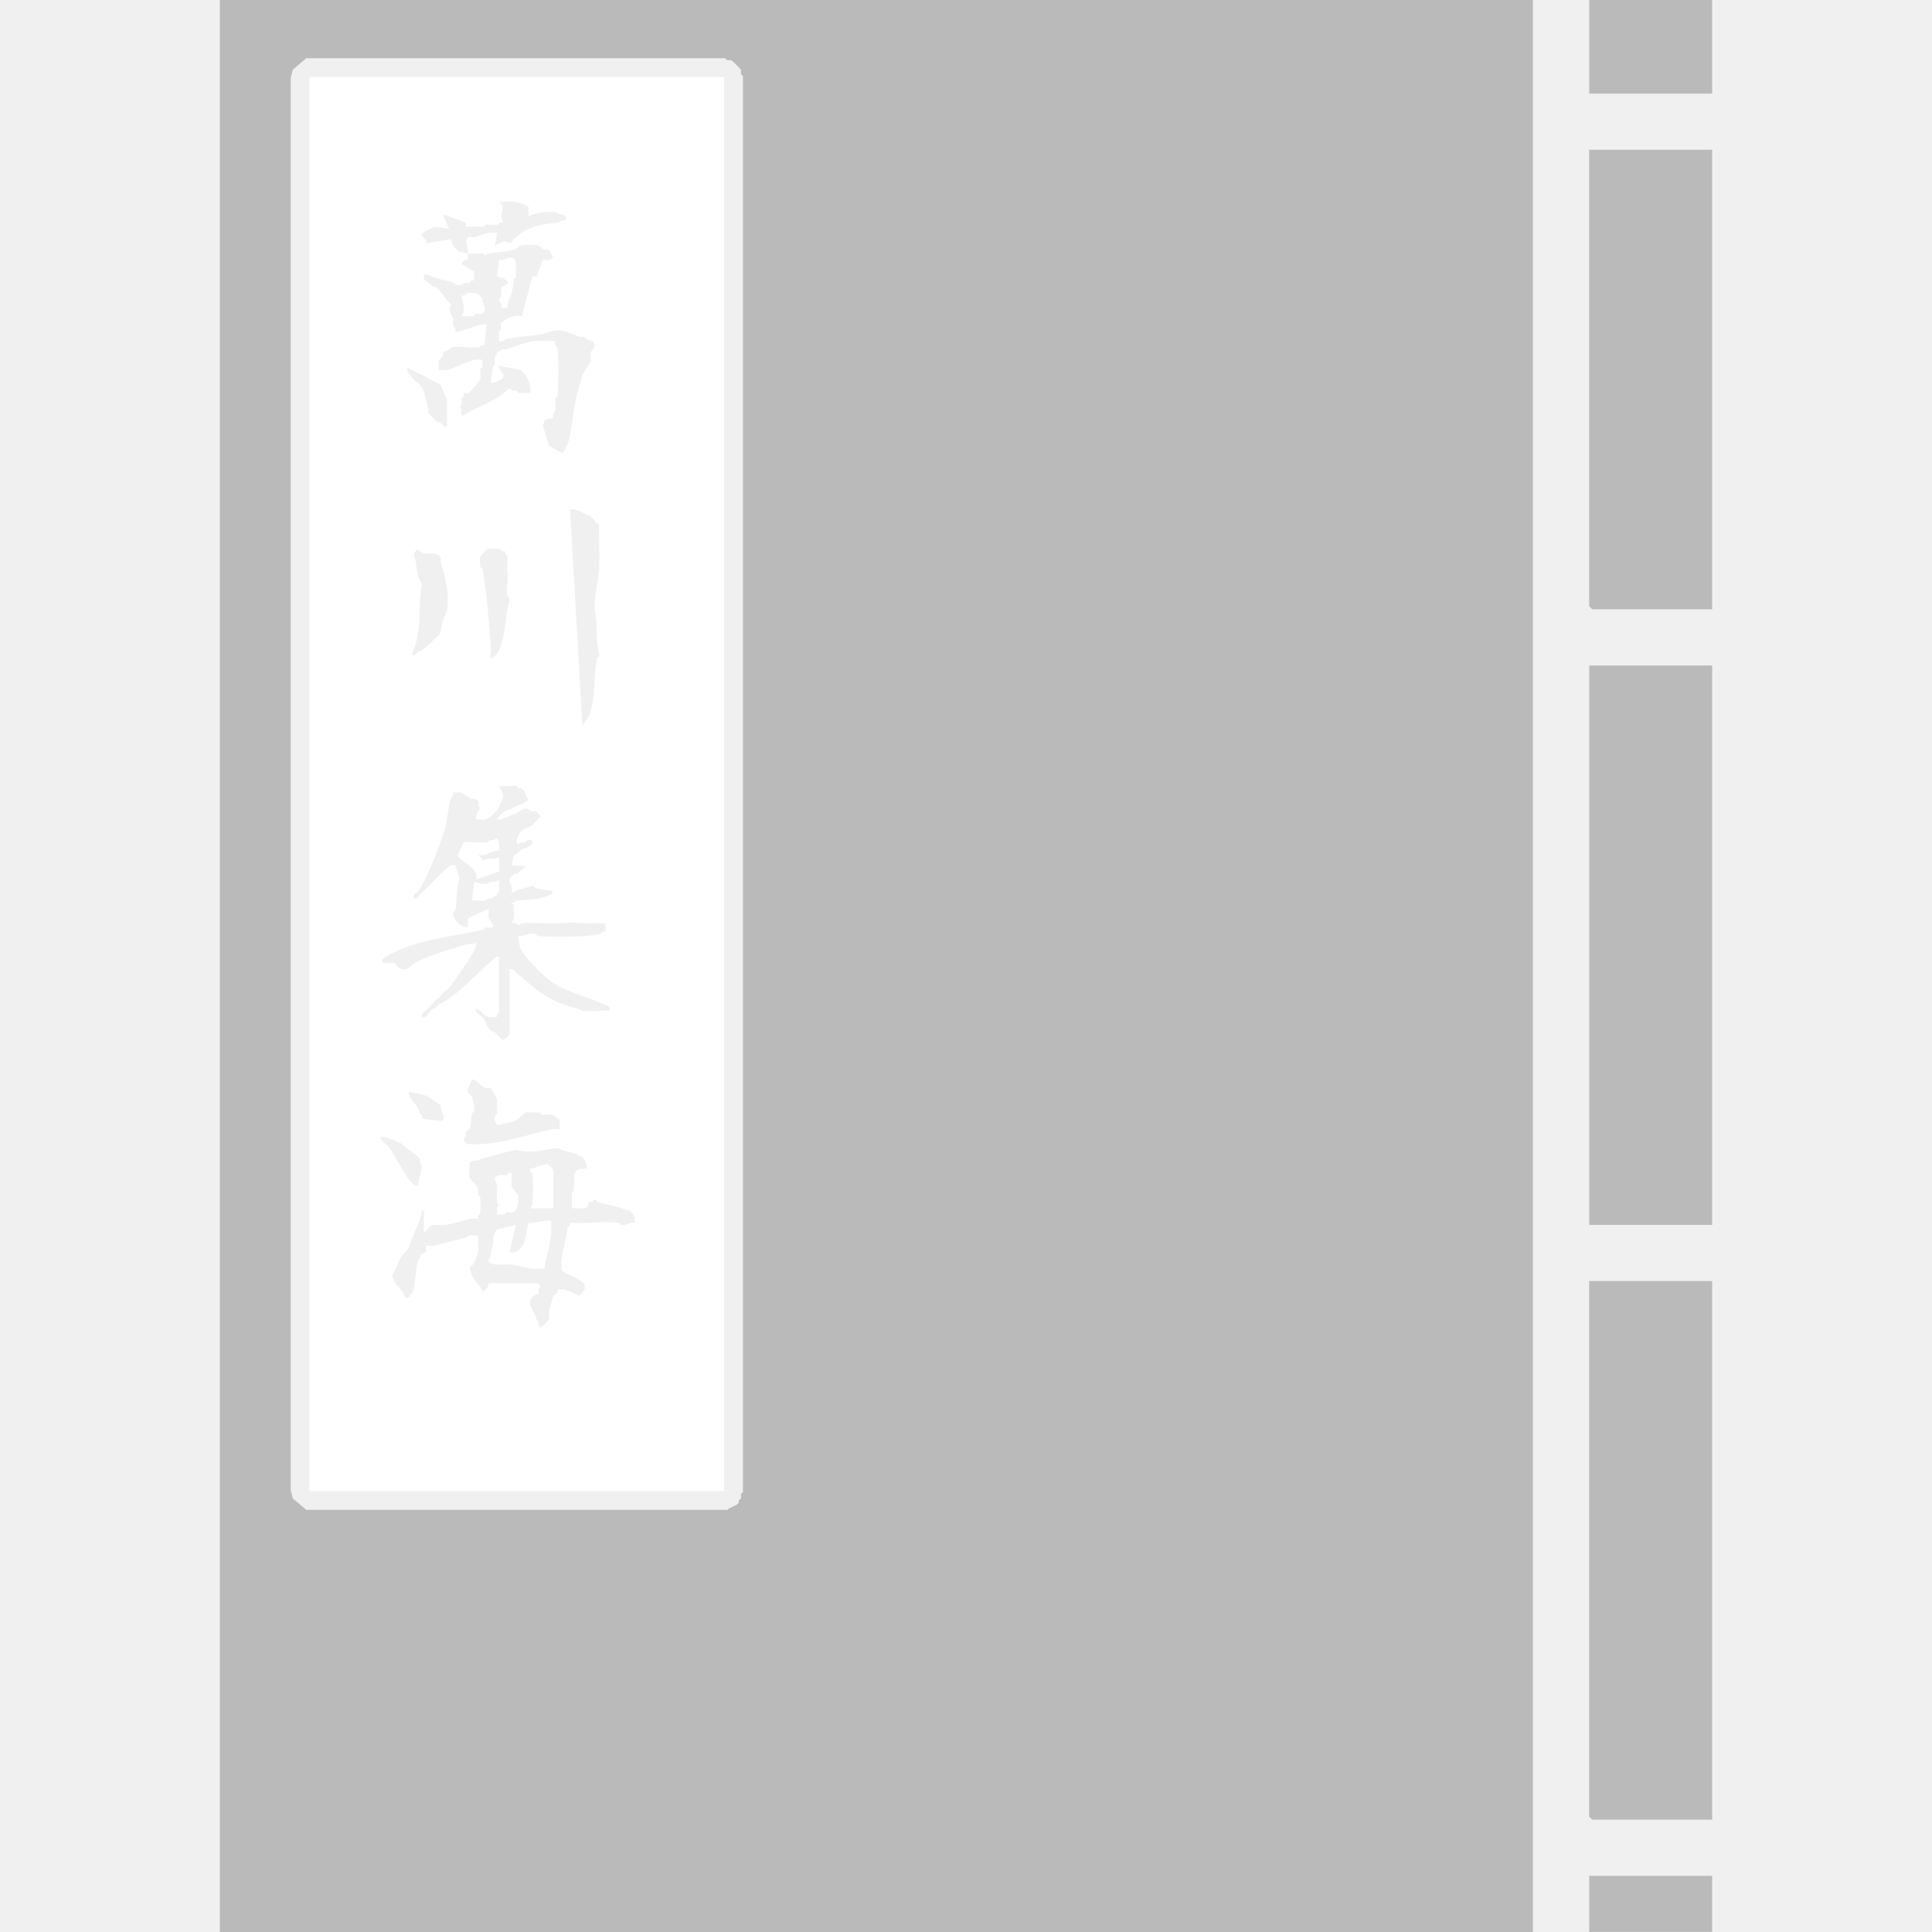
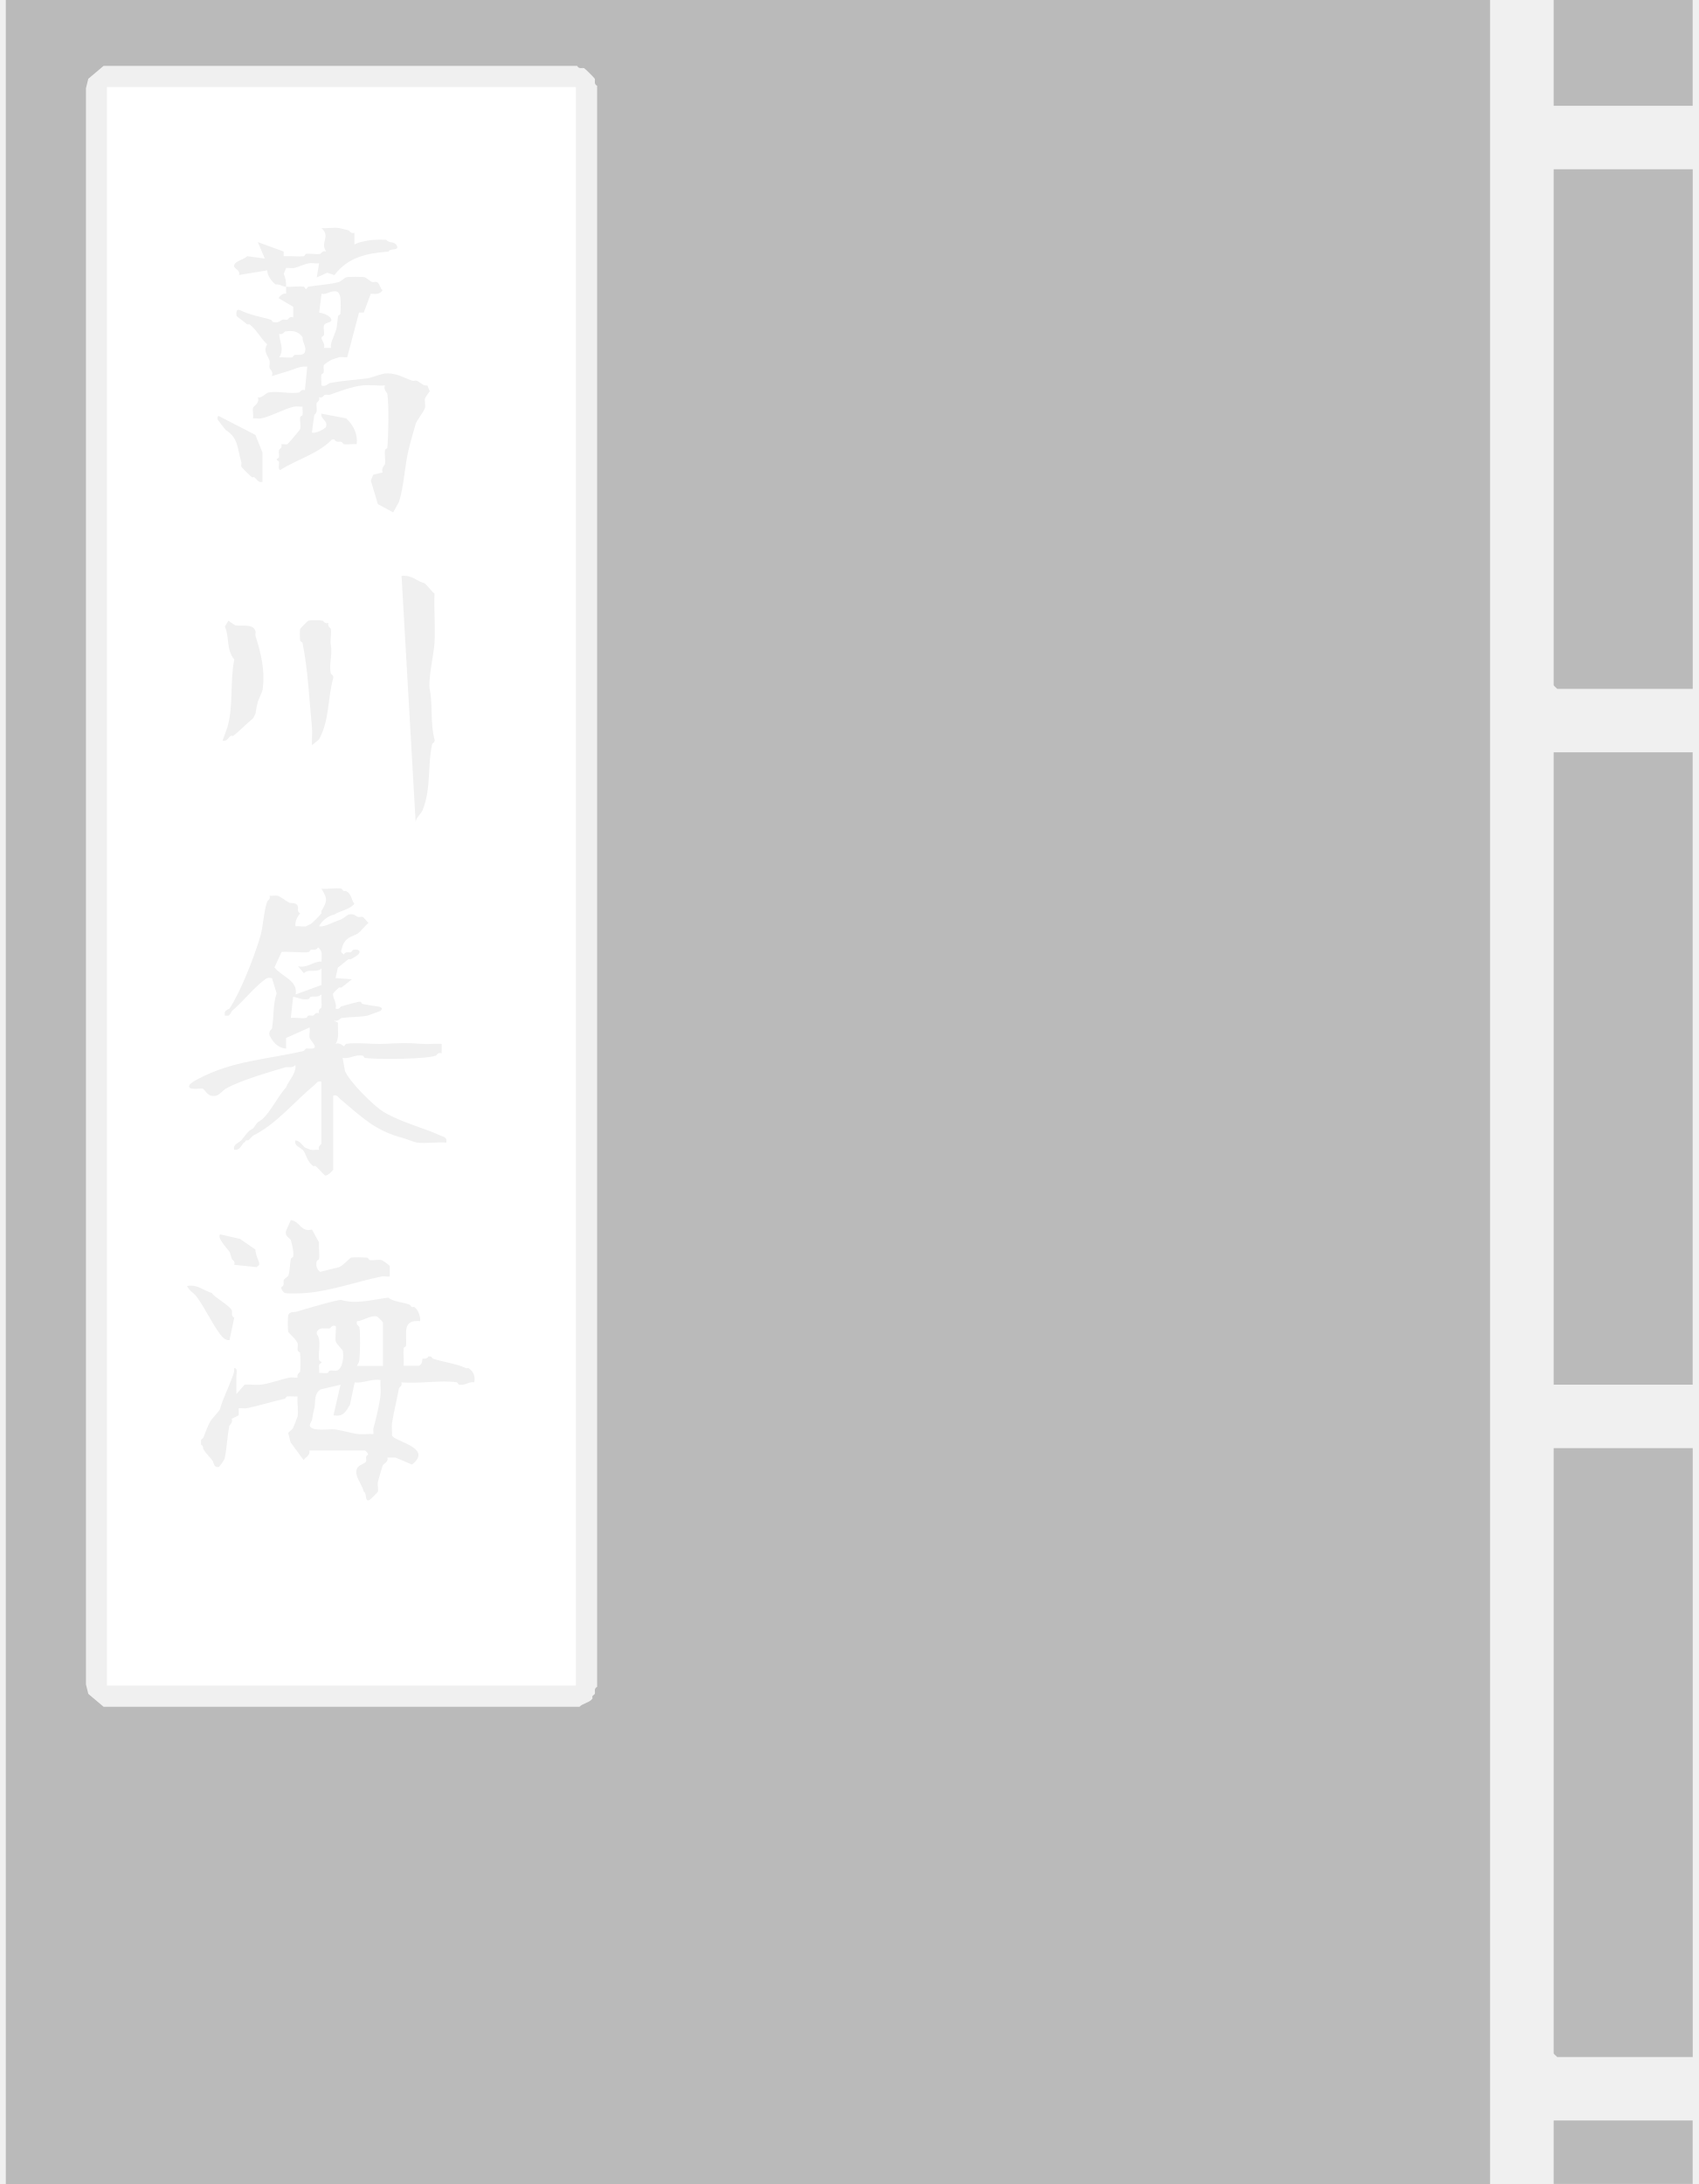
- <svg xmlns="http://www.w3.org/2000/svg" width="28" height="28" viewBox="0 0 28 28" fill="none">
-   <path d="M22.216 0V28H3.186V0H22.216ZM4.439 0.844L4.243 1.01L4.213 1.131V21.596L4.243 21.716L4.439 21.882H10.541C10.587 21.834 10.672 21.83 10.707 21.776C10.711 21.771 10.703 21.756 10.707 21.746C10.713 21.734 10.733 21.728 10.737 21.716C10.747 21.692 10.721 21.65 10.767 21.626V1.1C10.722 1.075 10.745 1.039 10.737 1.01C10.734 1 10.611 0.877 10.601 0.874C10.572 0.866 10.535 0.89 10.511 0.844H4.439Z" fill="#BABABA" />
-   <path d="M24.814 9.645H23.032V17.752H24.814V9.645Z" fill="#BABABA" />
-   <path d="M24.814 18.566V26.372H23.077C23.077 26.372 23.031 26.331 23.031 26.327V18.566H24.813H24.814Z" fill="#BABABA" />
-   <path d="M24.814 2.17V8.831H23.077C23.077 8.831 23.031 8.789 23.031 8.786V2.17H24.813H24.814Z" fill="#BABABA" />
-   <path d="M24.814 0H23.032V1.357H24.814V0Z" fill="#BABABA" />
-   <path d="M24.814 27.186H23.032V27.999H24.814V27.186Z" fill="#BABABA" />
-   <path d="M10.496 1.116V21.61H4.484V1.116H10.496ZM6.78 3.677C6.78 3.607 6.777 3.571 6.75 3.511L6.78 3.436C6.814 3.432 6.855 3.442 6.886 3.436C6.922 3.429 7.034 3.381 7.068 3.376C7.109 3.369 7.16 3.38 7.204 3.376L7.173 3.557L7.309 3.497L7.4 3.527C7.58 3.29 7.826 3.247 8.095 3.226C8.109 3.179 8.234 3.219 8.2 3.15C8.17 3.089 8.099 3.122 8.064 3.075C7.943 3.067 7.839 3.077 7.732 3.105C7.699 3.114 7.685 3.121 7.657 3.135V2.984C7.608 3 7.597 2.958 7.581 2.954C7.561 2.948 7.467 2.924 7.46 2.924C7.39 2.913 7.306 2.931 7.234 2.924C7.356 3.034 7.213 3.106 7.294 3.225C7.245 3.208 7.23 3.253 7.218 3.255C7.164 3.264 7.094 3.248 7.037 3.255C7.026 3.256 7.018 3.284 7.007 3.285C6.924 3.293 6.833 3.279 6.75 3.285V3.225L6.418 3.104L6.508 3.315L6.282 3.285C6.245 3.328 6.095 3.352 6.116 3.421C6.124 3.448 6.198 3.469 6.176 3.526L6.539 3.466C6.542 3.537 6.587 3.597 6.645 3.647C6.701 3.64 6.724 3.671 6.78 3.677C6.78 3.707 6.78 3.737 6.78 3.767C6.743 3.748 6.675 3.814 6.69 3.827L6.872 3.933V4.068C6.822 4.052 6.814 4.092 6.796 4.098C6.778 4.105 6.755 4.093 6.736 4.098C6.71 4.106 6.689 4.146 6.614 4.129C6.603 4.126 6.596 4.102 6.584 4.098C6.444 4.058 6.338 4.046 6.191 3.978C6.138 3.953 6.139 4.015 6.146 4.053C6.191 4.086 6.238 4.126 6.282 4.159C6.288 4.164 6.306 4.154 6.312 4.159C6.405 4.23 6.453 4.337 6.538 4.415C6.481 4.507 6.547 4.553 6.568 4.626C6.576 4.651 6.562 4.691 6.568 4.716C6.573 4.734 6.621 4.767 6.598 4.822L6.794 4.762C6.878 4.74 6.954 4.69 7.052 4.702L7.021 5.003C6.973 4.986 6.958 5.031 6.946 5.033C6.833 5.053 6.661 5.009 6.553 5.033C6.525 5.039 6.463 5.111 6.417 5.093C6.448 5.169 6.364 5.203 6.357 5.229C6.347 5.264 6.363 5.323 6.357 5.364C6.39 5.361 6.432 5.371 6.462 5.364C6.594 5.337 6.76 5.239 6.886 5.213C6.916 5.207 6.958 5.217 6.991 5.213C6.988 5.247 6.998 5.288 6.991 5.319C6.989 5.33 6.963 5.338 6.961 5.349C6.955 5.395 6.971 5.461 6.961 5.5C6.958 5.512 6.808 5.692 6.795 5.695C6.775 5.701 6.744 5.692 6.72 5.695C6.736 5.745 6.694 5.755 6.689 5.771C6.682 5.794 6.695 5.832 6.689 5.861C6.687 5.873 6.659 5.881 6.659 5.891C6.659 5.901 6.687 5.909 6.689 5.921C6.695 5.953 6.671 6.014 6.705 6.027C6.917 5.89 7.184 5.824 7.37 5.635H7.4C7.425 5.68 7.461 5.657 7.49 5.665C7.503 5.668 7.509 5.692 7.52 5.695C7.569 5.703 7.634 5.689 7.686 5.695C7.702 5.566 7.644 5.449 7.55 5.363L7.233 5.303C7.22 5.375 7.317 5.39 7.293 5.469C7.283 5.505 7.134 5.567 7.112 5.544L7.142 5.319C7.195 5.284 7.162 5.221 7.172 5.168C7.174 5.156 7.219 5.141 7.202 5.092C7.252 5.108 7.26 5.069 7.278 5.062C7.295 5.056 7.32 5.069 7.338 5.062C7.466 5.018 7.623 4.956 7.761 4.941C7.853 4.932 7.955 4.948 8.048 4.941C8.025 4.994 8.077 5.037 8.078 5.047C8.1 5.198 8.093 5.58 8.078 5.74C8.078 5.751 8.05 5.759 8.048 5.77C8.041 5.827 8.056 5.895 8.048 5.951C8.047 5.96 7.995 6.002 8.018 6.057L7.897 6.087L7.867 6.162L7.957 6.463L8.153 6.569L8.229 6.433C8.293 6.223 8.299 5.986 8.35 5.77C8.377 5.654 8.409 5.555 8.441 5.439C8.454 5.391 8.552 5.271 8.562 5.228C8.569 5.193 8.554 5.143 8.562 5.107C8.563 5.099 8.609 5.034 8.622 5.017L8.592 4.941C8.541 4.954 8.495 4.896 8.456 4.881C8.438 4.875 8.413 4.888 8.396 4.881C8.282 4.839 8.174 4.77 8.033 4.791C7.993 4.797 7.859 4.847 7.821 4.851C7.647 4.872 7.504 4.881 7.338 4.911C7.326 4.913 7.286 4.965 7.232 4.941C7.237 4.898 7.226 4.847 7.232 4.806C7.234 4.795 7.259 4.787 7.262 4.776C7.269 4.749 7.256 4.71 7.262 4.686C7.267 4.67 7.35 4.617 7.368 4.61C7.38 4.606 7.453 4.581 7.458 4.58C7.488 4.573 7.53 4.584 7.564 4.58L7.716 4.008H7.776L7.866 3.767C7.929 3.769 7.979 3.78 8.017 3.721C7.984 3.699 7.98 3.627 7.942 3.616C7.922 3.61 7.897 3.622 7.882 3.616C7.863 3.607 7.801 3.558 7.791 3.555C7.755 3.547 7.586 3.547 7.55 3.555C7.539 3.558 7.472 3.612 7.459 3.616C7.339 3.648 7.193 3.655 7.066 3.676C7.054 3.678 7.046 3.706 7.036 3.706C7.026 3.706 7.018 3.677 7.006 3.676C6.938 3.665 6.851 3.684 6.78 3.676L6.78 3.677ZM6.388 5.576L5.92 5.335C5.897 5.33 5.899 5.367 5.904 5.38C5.908 5.388 6.002 5.511 6.01 5.516C6.173 5.618 6.152 5.754 6.206 5.923C6.212 5.94 6.201 5.964 6.206 5.983C6.209 5.992 6.321 6.104 6.342 6.118C6.348 6.123 6.365 6.113 6.372 6.118C6.407 6.142 6.42 6.193 6.478 6.178V5.802L6.388 5.576ZM8.442 10.549C8.438 10.484 8.51 10.439 8.532 10.384C8.643 10.107 8.593 9.81 8.654 9.539C8.656 9.527 8.695 9.519 8.684 9.479C8.628 9.278 8.662 9.017 8.623 8.846C8.596 8.724 8.676 8.378 8.684 8.243C8.695 8.033 8.676 7.82 8.684 7.61C8.648 7.587 8.573 7.481 8.548 7.474C8.462 7.449 8.447 7.421 8.382 7.399C8.338 7.384 8.305 7.378 8.261 7.383L8.442 10.548V10.549ZM5.965 9.495C6.023 9.509 6.036 9.458 6.071 9.435C6.078 9.429 6.095 9.439 6.101 9.435C6.183 9.375 6.276 9.275 6.358 9.209L6.388 9.149C6.394 9.103 6.406 9.041 6.418 8.998C6.426 8.97 6.476 8.867 6.479 8.847C6.515 8.595 6.455 8.363 6.388 8.153C6.382 8.136 6.393 8.112 6.388 8.093C6.358 7.988 6.201 8.033 6.131 8.018C6.123 8.016 6.058 7.971 6.041 7.958L5.995 8.033C6.055 8.159 6.011 8.334 6.116 8.455C6.058 8.74 6.109 9.051 6.026 9.33L5.966 9.495L5.965 9.495ZM7.324 7.987C7.276 8.004 7.26 7.959 7.248 7.957C7.217 7.951 7.093 7.95 7.067 7.957C7.06 7.959 6.963 8.055 6.961 8.063C6.955 8.088 6.957 8.182 6.961 8.214C6.963 8.225 6.989 8.232 6.991 8.244C7.061 8.59 7.077 8.971 7.112 9.329C7.12 9.402 7.107 9.481 7.112 9.555L7.203 9.479C7.338 9.234 7.312 8.954 7.384 8.696C7.395 8.656 7.357 8.647 7.354 8.636C7.327 8.515 7.378 8.383 7.354 8.274C7.341 8.215 7.365 8.126 7.354 8.063C7.352 8.051 7.307 8.035 7.324 7.987ZM6.992 14.738C7.045 14.802 7.041 14.884 7.128 14.949C7.135 14.954 7.153 14.945 7.158 14.949C7.201 14.986 7.237 15.032 7.279 15.07C7.311 15.081 7.385 15.001 7.385 14.995V14.046C7.436 14.033 7.445 14.066 7.475 14.091C7.745 14.315 7.916 14.496 8.276 14.589C8.313 14.598 8.427 14.645 8.457 14.649C8.575 14.664 8.714 14.639 8.835 14.649C8.847 14.574 8.797 14.576 8.759 14.559C8.543 14.458 8.26 14.392 8.034 14.258C7.906 14.181 7.591 13.869 7.536 13.73L7.505 13.564C7.6 13.577 7.665 13.517 7.763 13.534C7.774 13.536 7.782 13.563 7.793 13.564C7.961 13.585 8.57 13.58 8.699 13.534C8.717 13.528 8.725 13.488 8.775 13.504V13.383C8.69 13.378 8.601 13.39 8.518 13.383C8.319 13.366 8.225 13.374 8.034 13.383C7.887 13.39 7.685 13.361 7.551 13.383C7.539 13.385 7.531 13.412 7.521 13.413C7.516 13.413 7.468 13.36 7.415 13.383C7.468 13.303 7.439 13.203 7.445 13.112L7.385 13.082C7.438 13.105 7.481 13.053 7.491 13.052C7.597 13.037 7.716 13.041 7.823 13.022L7.989 12.962C8.039 12.919 7.984 12.907 7.943 12.902C7.887 12.894 7.819 12.883 7.762 12.872C7.75 12.87 7.743 12.845 7.732 12.842C7.718 12.838 7.522 12.891 7.49 12.902C7.472 12.908 7.464 12.948 7.414 12.932C7.439 12.859 7.37 12.787 7.384 12.736C7.386 12.729 7.444 12.672 7.46 12.661C7.466 12.656 7.483 12.666 7.49 12.661C7.533 12.631 7.581 12.587 7.626 12.555L7.414 12.54L7.444 12.404C7.488 12.376 7.541 12.324 7.58 12.299C7.588 12.294 7.603 12.303 7.611 12.299C7.643 12.279 7.702 12.25 7.716 12.223C7.743 12.17 7.669 12.17 7.641 12.178C7.629 12.181 7.622 12.204 7.611 12.208C7.582 12.216 7.546 12.192 7.52 12.238C7.497 12.214 7.479 12.216 7.49 12.178C7.511 12.107 7.518 12.074 7.58 12.027C7.597 12.014 7.685 11.979 7.702 11.967C7.749 11.93 7.79 11.871 7.837 11.831C7.814 11.816 7.779 11.761 7.762 11.755C7.743 11.75 7.719 11.761 7.702 11.755C7.673 11.747 7.655 11.709 7.58 11.726C7.569 11.728 7.507 11.78 7.49 11.786C7.439 11.805 7.393 11.823 7.339 11.846C7.295 11.864 7.252 11.883 7.203 11.876C7.244 11.8 7.316 11.744 7.399 11.725C7.473 11.676 7.585 11.666 7.656 11.589C7.613 11.53 7.624 11.467 7.55 11.424C7.544 11.42 7.53 11.428 7.52 11.424C7.507 11.418 7.5 11.396 7.49 11.393C7.42 11.378 7.31 11.405 7.233 11.393C7.317 11.527 7.307 11.555 7.233 11.68C7.229 11.688 7.237 11.704 7.233 11.71C7.218 11.732 7.118 11.833 7.097 11.846C7.091 11.849 7.041 11.875 7.037 11.876C6.999 11.884 6.944 11.87 6.901 11.876C6.892 11.813 6.924 11.753 6.961 11.71C6.916 11.685 6.939 11.649 6.931 11.62C6.916 11.566 6.844 11.583 6.825 11.575C6.789 11.558 6.7 11.49 6.674 11.484C6.644 11.478 6.602 11.489 6.568 11.484C6.584 11.534 6.545 11.541 6.538 11.56C6.493 11.686 6.49 11.871 6.448 12.012C6.373 12.263 6.203 12.706 6.055 12.931C6.053 12.934 6.006 12.949 5.995 12.976V13.022H6.04C6.065 13.012 6.082 12.964 6.086 12.962C6.227 12.842 6.354 12.678 6.493 12.57C6.532 12.54 6.545 12.531 6.599 12.54L6.659 12.735C6.611 12.876 6.625 13.042 6.599 13.188C6.598 13.196 6.551 13.219 6.569 13.278C6.615 13.361 6.67 13.434 6.78 13.443V13.308L7.082 13.172C7.088 13.215 7.074 13.269 7.082 13.308C7.085 13.319 7.134 13.38 7.143 13.398C7.175 13.466 7.068 13.437 7.037 13.443C7.025 13.445 7.018 13.47 7.007 13.473C6.547 13.583 6.095 13.596 5.647 13.835C5.618 13.851 5.554 13.887 5.541 13.911C5.504 13.985 5.688 13.95 5.707 13.956C5.749 13.968 5.765 14.074 5.889 14.046C5.934 14.028 5.971 13.978 6.01 13.956C6.194 13.851 6.565 13.745 6.765 13.685C6.803 13.673 6.854 13.699 6.901 13.655C6.91 13.77 6.811 13.853 6.78 13.942C6.656 14.077 6.559 14.308 6.432 14.378C6.399 14.397 6.378 14.444 6.357 14.469C6.288 14.497 6.252 14.568 6.205 14.62C6.175 14.653 6.096 14.671 6.115 14.741C6.18 14.754 6.202 14.693 6.236 14.65C6.238 14.649 6.246 14.656 6.266 14.62H6.296L6.357 14.56C6.66 14.408 6.878 14.131 7.142 13.912C7.173 13.887 7.181 13.854 7.232 13.867V14.666C7.232 14.672 7.185 14.695 7.202 14.741C7.168 14.738 7.127 14.748 7.096 14.741C7.092 14.741 7.024 14.713 7.021 14.711C7.002 14.699 6.958 14.623 6.899 14.621C6.879 14.691 6.964 14.71 6.99 14.742L6.992 14.738ZM7.112 15.764C6.973 15.804 6.958 15.656 6.841 15.643L6.78 15.778C6.758 15.854 6.833 15.873 6.841 15.899C6.857 15.956 6.882 16.05 6.871 16.11C6.869 16.122 6.843 16.128 6.841 16.14C6.828 16.208 6.831 16.28 6.811 16.351C6.805 16.368 6.755 16.395 6.75 16.411C6.742 16.441 6.766 16.477 6.72 16.502C6.711 16.527 6.75 16.573 6.766 16.577C6.808 16.589 6.981 16.582 7.038 16.577C7.368 16.549 7.693 16.429 8.004 16.366C8.035 16.359 8.076 16.37 8.11 16.366V16.23C8.09 16.208 8.02 16.159 8.004 16.155C7.962 16.145 7.9 16.162 7.853 16.155C7.842 16.154 7.834 16.126 7.823 16.125C7.779 16.12 7.645 16.115 7.611 16.125C7.598 16.128 7.511 16.225 7.46 16.246L7.218 16.306C7.172 16.275 7.16 16.223 7.173 16.17C7.176 16.159 7.201 16.151 7.203 16.14C7.212 16.076 7.196 15.997 7.203 15.929L7.112 15.764ZM6.116 16.216L6.403 16.246C6.426 16.222 6.444 16.224 6.433 16.186C6.416 16.129 6.386 16.076 6.388 16.02L6.191 15.884L5.934 15.824C5.888 15.869 6.036 16.018 6.056 16.05C6.065 16.067 6.076 16.12 6.086 16.14C6.095 16.16 6.131 16.166 6.116 16.216ZM6.056 17.18L6.116 16.894C6.07 16.869 6.094 16.833 6.086 16.803C6.068 16.743 5.871 16.642 5.829 16.578C5.715 16.54 5.638 16.463 5.511 16.488C5.533 16.544 5.598 16.577 5.632 16.623C5.74 16.766 5.829 16.965 5.934 17.105C5.962 17.141 6.004 17.189 6.056 17.181V17.18ZM7.082 18.597H7.792C7.792 18.597 7.854 18.642 7.822 18.657C7.793 18.675 7.814 18.708 7.807 18.732C7.792 18.783 7.652 18.768 7.685 18.913C7.699 18.971 7.763 19.058 7.776 19.125C7.822 19.138 7.782 19.264 7.851 19.23C7.862 19.224 7.955 19.132 7.957 19.125C7.966 19.092 7.95 19.04 7.957 19.004C7.968 18.95 8 18.855 8.017 18.793C8.025 18.766 8.1 18.744 8.078 18.687H8.183L8.395 18.777C8.673 18.556 8.161 18.485 8.138 18.4C8.142 18.352 8.131 18.296 8.138 18.25C8.158 18.116 8.201 17.948 8.228 17.797C8.23 17.786 8.275 17.77 8.258 17.722C8.479 17.744 8.756 17.691 8.968 17.722C8.979 17.723 8.986 17.749 8.998 17.752C9.073 17.769 9.119 17.711 9.194 17.722C9.206 17.646 9.187 17.582 9.118 17.541C9.112 17.537 9.098 17.545 9.088 17.541C8.953 17.479 8.806 17.465 8.665 17.42C8.653 17.416 8.647 17.393 8.635 17.39H8.605C8.59 17.429 8.533 17.417 8.529 17.42C8.526 17.424 8.532 17.492 8.484 17.51H8.288C8.293 17.437 8.28 17.357 8.288 17.284C8.288 17.273 8.317 17.265 8.318 17.254C8.334 17.092 8.26 16.917 8.499 16.938C8.507 16.883 8.473 16.788 8.424 16.757C8.418 16.753 8.403 16.761 8.393 16.757C8.381 16.751 8.375 16.731 8.363 16.727C8.281 16.694 8.157 16.692 8.092 16.636C7.895 16.661 7.678 16.724 7.487 16.666C7.454 16.656 6.987 16.793 6.913 16.817C6.888 16.826 6.822 16.811 6.808 16.863C6.801 16.886 6.801 17.05 6.808 17.074C6.813 17.091 6.913 17.171 6.929 17.225C6.935 17.25 6.923 17.288 6.929 17.315C6.932 17.327 6.958 17.334 6.959 17.345C6.966 17.396 6.968 17.537 6.959 17.586C6.957 17.598 6.912 17.613 6.929 17.662C6.895 17.665 6.854 17.656 6.823 17.662C6.717 17.683 6.568 17.739 6.46 17.752C6.393 17.76 6.318 17.747 6.249 17.752L6.143 17.873C6.142 17.798 6.144 17.722 6.143 17.647C6.143 17.61 6.166 17.534 6.113 17.541C6.122 17.592 6.099 17.632 6.083 17.677C6.034 17.811 5.977 17.915 5.931 18.069C5.926 18.087 5.829 18.189 5.81 18.22C5.778 18.275 5.745 18.368 5.72 18.431C5.715 18.444 5.693 18.45 5.69 18.461V18.521C5.724 18.537 5.715 18.573 5.72 18.581C5.748 18.628 5.808 18.686 5.841 18.732C5.852 18.748 5.852 18.819 5.917 18.808C5.931 18.803 5.99 18.712 5.992 18.702C6.021 18.57 6.025 18.414 6.053 18.28C6.055 18.27 6.104 18.238 6.083 18.19L6.173 18.145V18.055C6.207 18.051 6.248 18.061 6.279 18.055C6.431 18.024 6.598 17.969 6.762 17.934C6.774 17.931 6.781 17.905 6.792 17.904C6.833 17.897 6.885 17.908 6.928 17.904C6.919 17.983 6.941 18.085 6.928 18.16C6.927 18.169 6.875 18.298 6.868 18.311C6.855 18.331 6.824 18.35 6.808 18.371L6.838 18.492L7.004 18.718C7.04 18.677 7.091 18.655 7.079 18.597H7.082Z" fill="white" />
-   <path d="M7.234 12.327C7.123 12.324 7.054 12.416 6.932 12.387L7.007 12.477C7.064 12.415 7.161 12.477 7.234 12.417V12.628L6.902 12.749C6.933 12.571 6.725 12.522 6.63 12.402L6.72 12.207C6.733 12.193 7.006 12.218 7.068 12.207C7.079 12.204 7.086 12.18 7.098 12.177C7.128 12.168 7.162 12.192 7.188 12.146C7.255 12.191 7.231 12.258 7.234 12.328V12.327Z" fill="white" />
-   <path d="M7.203 12.99C7.153 12.974 7.145 13.014 7.127 13.02C7.11 13.026 7.087 13.015 7.067 13.02C7.055 13.023 7.048 13.048 7.037 13.05C6.979 13.06 6.903 13.043 6.841 13.05L6.871 12.779C6.937 12.79 6.988 12.824 7.067 12.809C7.079 12.807 7.085 12.781 7.097 12.779C7.143 12.77 7.185 12.791 7.233 12.749C7.227 12.802 7.242 12.866 7.233 12.915C7.231 12.926 7.186 12.942 7.203 12.99Z" fill="white" />
-   <path d="M7.989 17.692C7.984 17.756 7.996 17.825 7.989 17.888C7.974 18.015 7.932 18.185 7.898 18.31C7.893 18.33 7.901 18.361 7.898 18.385C7.835 18.38 7.765 18.392 7.702 18.385C7.63 18.377 7.472 18.332 7.4 18.325C7.329 18.319 7.104 18.354 7.083 18.28C7.081 18.241 7.107 18.234 7.113 18.189C7.122 18.124 7.136 18.08 7.143 18.039C7.157 17.959 7.134 17.874 7.219 17.813L7.476 17.753L7.386 18.145C7.511 18.168 7.544 18.099 7.597 18.009L7.658 17.723C7.777 17.735 7.867 17.674 7.99 17.693L7.989 17.692Z" fill="white" />
-   <path d="M8.018 17.512H7.686C7.695 17.481 7.711 17.478 7.717 17.436C7.727 17.349 7.73 17.094 7.717 17.014C7.714 17.002 7.67 16.987 7.686 16.938C7.758 16.938 7.865 16.856 7.944 16.878C7.949 16.88 8.019 16.949 8.019 16.954V17.512H8.018Z" fill="white" />
-   <path d="M7.415 16.999C7.426 17.01 7.405 17.152 7.415 17.194C7.422 17.227 7.503 17.305 7.505 17.315C7.524 17.384 7.505 17.55 7.429 17.572C7.404 17.578 7.365 17.565 7.339 17.572C7.327 17.575 7.32 17.6 7.309 17.602C7.278 17.608 7.237 17.598 7.203 17.602C7.207 17.568 7.197 17.529 7.203 17.496C7.205 17.485 7.233 17.477 7.233 17.466C7.233 17.456 7.204 17.448 7.203 17.436C7.185 17.331 7.238 17.185 7.173 17.105V17.075C7.215 17.004 7.276 17.04 7.339 17.029C7.351 17.027 7.366 16.983 7.415 16.999V16.999Z" fill="white" />
-   <path d="M7.354 4.461H7.264C7.286 4.405 7.225 4.357 7.234 4.326C7.238 4.313 7.262 4.307 7.264 4.295C7.272 4.26 7.255 4.208 7.264 4.175C7.278 4.124 7.383 4.145 7.354 4.084C7.337 4.047 7.243 4.007 7.203 4.009L7.233 3.768C7.304 3.781 7.357 3.718 7.429 3.738C7.455 3.745 7.47 3.784 7.475 3.813C7.482 3.868 7.48 3.967 7.475 4.024C7.474 4.035 7.446 4.043 7.445 4.054C7.426 4.202 7.44 4.186 7.385 4.326C7.367 4.37 7.346 4.411 7.354 4.461Z" fill="white" />
-   <path d="M6.69 4.581C6.76 4.481 6.697 4.386 6.69 4.28C6.739 4.297 6.754 4.252 6.766 4.25C6.861 4.234 6.938 4.245 6.992 4.325C6.986 4.391 7.042 4.436 7.022 4.506C7.006 4.566 6.923 4.543 6.887 4.552C6.875 4.555 6.867 4.58 6.856 4.582C6.805 4.589 6.743 4.577 6.69 4.582V4.581Z" fill="white" />
+ <svg xmlns="http://www.w3.org/2000/svg" width="56" height="72" viewBox="0 0 56 72" fill="none">
+   <path d="M49.127 0V72H0.191V0H49.127ZM3.416 2.171L2.911 2.597L2.834 2.908V55.531L2.911 55.842L3.416 56.268H19.105C19.224 56.145 19.444 56.134 19.532 55.997C19.542 55.982 19.521 55.944 19.532 55.919C19.547 55.887 19.599 55.872 19.61 55.842C19.634 55.78 19.568 55.671 19.687 55.61V2.829C19.57 2.765 19.631 2.672 19.61 2.597C19.602 2.572 19.285 2.256 19.26 2.248C19.185 2.226 19.09 2.288 19.028 2.171H3.416Z" fill="#BABABA" />
+   <path d="M55.807 24.801H51.225V45.649H55.807V24.801Z" fill="#BABABA" />
+   <path d="M55.809 47.74V67.814H51.342C51.342 67.814 51.225 67.707 51.225 67.698V47.74H55.807H55.809Z" fill="#BABABA" />
+   <path d="M55.809 5.58V22.709H51.342C51.342 22.709 51.225 22.601 51.225 22.592V5.58H55.807H55.809Z" fill="#BABABA" />
+   <path d="M55.807 0H51.225V3.488H55.807V0Z" fill="#BABABA" />
+   <path d="M55.807 69.906H51.225V71.998H55.807V69.906Z" fill="#BABABA" />
+   <path d="M18.986 2.868V55.569H3.528V2.868H18.986ZM9.433 9.455C9.433 9.274 9.423 9.182 9.355 9.029L9.433 8.835C9.52 8.825 9.625 8.85 9.705 8.835C9.795 8.816 10.084 8.693 10.171 8.68C10.277 8.663 10.409 8.692 10.521 8.68L10.443 9.146L10.793 8.991L11.025 9.069C11.489 8.46 12.12 8.349 12.812 8.294C12.848 8.175 13.171 8.277 13.084 8.1C13.006 7.942 12.823 8.028 12.734 7.906C12.421 7.887 12.154 7.911 11.88 7.983C11.796 8.006 11.76 8.024 11.686 8.06V7.672C11.559 7.714 11.533 7.606 11.491 7.595C11.44 7.58 11.197 7.519 11.18 7.518C11 7.491 10.783 7.536 10.598 7.518C10.913 7.8 10.545 7.987 10.753 8.292C10.628 8.249 10.588 8.364 10.558 8.369C10.419 8.394 10.239 8.351 10.092 8.369C10.063 8.373 10.043 8.445 10.014 8.447C9.803 8.467 9.569 8.432 9.353 8.447V8.292L8.5 7.981L8.732 8.524L8.15 8.447C8.056 8.558 7.67 8.62 7.723 8.795C7.744 8.865 7.935 8.92 7.878 9.067L8.811 8.912C8.819 9.095 8.936 9.249 9.083 9.378C9.229 9.361 9.287 9.44 9.433 9.455C9.433 9.532 9.433 9.609 9.433 9.687C9.336 9.638 9.161 9.807 9.2 9.841L9.667 10.113V10.461C9.538 10.42 9.518 10.521 9.472 10.538C9.427 10.555 9.367 10.523 9.317 10.538C9.251 10.557 9.197 10.661 9.006 10.616C8.976 10.608 8.959 10.548 8.928 10.538C8.568 10.435 8.294 10.403 7.918 10.227C7.78 10.163 7.784 10.324 7.801 10.422C7.918 10.506 8.037 10.608 8.15 10.693C8.167 10.706 8.212 10.682 8.228 10.693C8.467 10.876 8.59 11.153 8.809 11.352C8.662 11.588 8.832 11.707 8.887 11.895C8.906 11.959 8.87 12.061 8.887 12.127C8.898 12.172 9.023 12.257 8.964 12.399L9.469 12.244C9.684 12.187 9.878 12.059 10.13 12.089L10.052 12.864C9.927 12.821 9.888 12.935 9.858 12.941C9.567 12.992 9.125 12.881 8.847 12.941C8.775 12.956 8.617 13.141 8.498 13.096C8.579 13.292 8.362 13.378 8.343 13.444C8.318 13.535 8.36 13.688 8.343 13.793C8.43 13.784 8.535 13.81 8.615 13.793C8.953 13.723 9.38 13.471 9.703 13.405C9.782 13.388 9.888 13.414 9.975 13.405C9.965 13.492 9.992 13.597 9.975 13.676C9.969 13.706 9.901 13.725 9.897 13.753C9.88 13.872 9.924 14.042 9.897 14.142C9.888 14.174 9.502 14.635 9.47 14.645C9.419 14.66 9.338 14.635 9.276 14.645C9.317 14.771 9.21 14.797 9.198 14.839C9.18 14.899 9.212 14.997 9.198 15.071C9.193 15.101 9.121 15.122 9.121 15.148C9.121 15.174 9.193 15.195 9.198 15.225C9.214 15.308 9.151 15.465 9.238 15.497C9.784 15.144 10.47 14.976 10.947 14.488H11.025C11.089 14.605 11.182 14.545 11.257 14.566C11.289 14.575 11.306 14.637 11.335 14.643C11.461 14.665 11.627 14.628 11.761 14.643C11.801 14.313 11.654 14.012 11.412 13.791L10.596 13.637C10.564 13.821 10.811 13.859 10.751 14.062C10.725 14.155 10.341 14.315 10.284 14.257L10.362 13.676C10.498 13.588 10.415 13.425 10.439 13.288C10.445 13.258 10.56 13.218 10.517 13.094C10.645 13.135 10.666 13.034 10.711 13.017C10.757 13 10.821 13.034 10.866 13.017C11.195 12.902 11.599 12.743 11.954 12.706C12.19 12.681 12.453 12.723 12.693 12.706C12.632 12.841 12.766 12.953 12.77 12.977C12.827 13.365 12.808 14.349 12.77 14.76C12.768 14.788 12.696 14.809 12.693 14.837C12.674 14.984 12.713 15.157 12.693 15.303C12.689 15.325 12.557 15.432 12.615 15.574L12.304 15.651L12.226 15.845L12.458 16.62L12.963 16.891L13.157 16.543C13.322 16.002 13.339 15.393 13.469 14.837C13.539 14.539 13.62 14.285 13.701 13.985C13.735 13.863 13.988 13.554 14.013 13.443C14.032 13.352 13.994 13.224 14.013 13.132C14.017 13.111 14.134 12.943 14.168 12.9L14.09 12.706C13.96 12.738 13.841 12.589 13.741 12.551C13.696 12.534 13.631 12.568 13.586 12.551C13.293 12.444 13.016 12.265 12.653 12.319C12.551 12.334 12.207 12.463 12.109 12.474C11.661 12.527 11.293 12.551 10.866 12.628C10.836 12.634 10.732 12.766 10.594 12.706C10.605 12.594 10.577 12.463 10.594 12.357C10.598 12.329 10.664 12.31 10.672 12.28C10.689 12.21 10.655 12.112 10.672 12.048C10.683 12.008 10.896 11.873 10.944 11.854C10.974 11.842 11.161 11.78 11.176 11.777C11.252 11.758 11.361 11.788 11.448 11.777L11.837 10.305H11.992L12.224 9.685C12.385 9.69 12.513 9.719 12.613 9.568C12.528 9.511 12.517 9.325 12.419 9.297C12.368 9.281 12.304 9.313 12.264 9.297C12.217 9.276 12.058 9.148 12.032 9.142C11.939 9.121 11.503 9.121 11.41 9.142C11.382 9.148 11.212 9.287 11.178 9.297C10.87 9.379 10.492 9.398 10.167 9.451C10.137 9.457 10.116 9.528 10.09 9.528C10.063 9.528 10.043 9.455 10.012 9.451C9.839 9.423 9.614 9.472 9.431 9.451L9.433 9.455ZM8.422 14.338L7.219 13.718C7.16 13.706 7.166 13.8 7.179 13.835C7.189 13.855 7.431 14.17 7.451 14.183C7.871 14.447 7.818 14.796 7.956 15.229C7.971 15.274 7.942 15.336 7.956 15.383C7.963 15.408 8.252 15.694 8.305 15.732C8.32 15.743 8.364 15.719 8.382 15.732C8.473 15.794 8.505 15.924 8.654 15.887V14.918L8.422 14.338ZM13.705 27.126C13.694 26.958 13.881 26.843 13.937 26.7C14.221 25.99 14.092 25.224 14.249 24.529C14.257 24.497 14.355 24.476 14.326 24.375C14.183 23.858 14.27 23.185 14.171 22.746C14.102 22.433 14.307 21.544 14.326 21.195C14.355 20.656 14.306 20.108 14.326 19.567C14.234 19.509 14.043 19.237 13.977 19.218C13.756 19.154 13.718 19.083 13.55 19.024C13.439 18.987 13.354 18.972 13.239 18.985L13.705 27.122V27.126ZM7.336 24.414C7.485 24.452 7.517 24.32 7.608 24.26C7.627 24.246 7.67 24.271 7.686 24.26C7.895 24.107 8.135 23.849 8.347 23.679L8.424 23.525C8.439 23.406 8.469 23.248 8.501 23.136C8.522 23.065 8.649 22.801 8.656 22.748C8.751 22.102 8.596 21.505 8.424 20.965C8.409 20.92 8.437 20.858 8.424 20.811C8.347 20.54 7.942 20.656 7.763 20.617C7.742 20.613 7.574 20.496 7.531 20.462L7.414 20.656C7.567 20.981 7.455 21.431 7.725 21.742C7.574 22.473 7.706 23.274 7.493 23.99L7.338 24.416L7.336 24.414ZM10.83 20.538C10.706 20.581 10.666 20.466 10.636 20.46C10.555 20.445 10.237 20.442 10.169 20.46C10.15 20.466 9.903 20.713 9.897 20.732C9.88 20.796 9.886 21.039 9.897 21.12C9.901 21.148 9.969 21.167 9.975 21.197C10.154 22.087 10.196 23.067 10.286 23.988C10.305 24.177 10.273 24.38 10.286 24.569L10.519 24.375C10.866 23.743 10.8 23.025 10.985 22.36C11.014 22.258 10.915 22.236 10.908 22.206C10.838 21.896 10.97 21.555 10.908 21.274C10.874 21.124 10.936 20.894 10.908 20.732C10.902 20.702 10.787 20.662 10.83 20.538ZM9.977 37.898C10.113 38.062 10.103 38.273 10.326 38.441C10.345 38.454 10.39 38.429 10.403 38.441C10.513 38.535 10.605 38.654 10.715 38.752C10.796 38.78 10.987 38.574 10.987 38.557V36.117C11.119 36.085 11.142 36.168 11.219 36.234C11.913 36.809 12.353 37.276 13.278 37.514C13.373 37.538 13.667 37.659 13.745 37.668C14.047 37.706 14.406 37.642 14.716 37.668C14.746 37.476 14.619 37.481 14.521 37.436C13.966 37.178 13.237 37.007 12.657 36.662C12.326 36.464 11.518 35.663 11.374 35.305L11.297 34.879C11.54 34.913 11.707 34.756 11.958 34.802C11.988 34.807 12.007 34.875 12.035 34.879C12.468 34.932 14.034 34.92 14.366 34.802C14.411 34.785 14.432 34.683 14.561 34.724V34.413C14.343 34.4 14.115 34.432 13.9 34.413C13.388 34.37 13.148 34.391 12.657 34.413C12.277 34.432 11.76 34.357 11.414 34.413C11.384 34.419 11.363 34.489 11.336 34.491C11.323 34.491 11.2 34.353 11.065 34.413C11.2 34.206 11.125 33.95 11.142 33.716L10.987 33.639C11.123 33.699 11.235 33.565 11.259 33.562C11.531 33.522 11.839 33.533 12.113 33.484L12.54 33.33C12.668 33.221 12.526 33.188 12.422 33.175C12.279 33.156 12.103 33.128 11.956 33.098C11.926 33.092 11.909 33.028 11.879 33.021C11.845 33.011 11.34 33.147 11.257 33.175C11.212 33.19 11.191 33.294 11.063 33.253C11.125 33.066 10.947 32.881 10.985 32.749C10.991 32.73 11.14 32.585 11.18 32.555C11.195 32.544 11.238 32.569 11.257 32.555C11.367 32.478 11.491 32.365 11.607 32.284L11.063 32.244L11.14 31.896C11.252 31.822 11.387 31.69 11.489 31.624C11.508 31.613 11.548 31.636 11.567 31.624C11.65 31.573 11.803 31.5 11.839 31.43C11.909 31.293 11.718 31.293 11.644 31.313C11.614 31.323 11.597 31.381 11.567 31.391C11.493 31.411 11.401 31.351 11.335 31.468C11.274 31.406 11.229 31.411 11.257 31.313C11.31 31.131 11.329 31.048 11.489 30.925C11.533 30.893 11.758 30.803 11.801 30.771C11.924 30.676 12.028 30.524 12.151 30.422C12.09 30.384 12.001 30.241 11.956 30.228C11.907 30.215 11.847 30.243 11.801 30.228C11.727 30.205 11.68 30.107 11.489 30.151C11.461 30.156 11.301 30.29 11.257 30.305C11.127 30.354 11.008 30.401 10.868 30.46C10.757 30.507 10.645 30.556 10.519 30.537C10.624 30.341 10.809 30.198 11.023 30.149C11.214 30.024 11.501 29.998 11.684 29.8C11.573 29.648 11.601 29.485 11.412 29.374C11.395 29.365 11.359 29.386 11.335 29.374C11.301 29.359 11.284 29.303 11.257 29.297C11.076 29.257 10.794 29.325 10.596 29.297C10.811 29.64 10.787 29.713 10.596 30.034C10.585 30.055 10.607 30.094 10.596 30.111C10.558 30.168 10.3 30.428 10.247 30.46C10.232 30.469 10.101 30.535 10.092 30.537C9.994 30.56 9.852 30.522 9.742 30.537C9.72 30.375 9.801 30.22 9.897 30.111C9.78 30.047 9.841 29.955 9.82 29.879C9.78 29.742 9.595 29.783 9.548 29.762C9.455 29.721 9.227 29.546 9.159 29.531C9.081 29.514 8.974 29.542 8.887 29.531C8.928 29.659 8.826 29.678 8.809 29.725C8.692 30.049 8.685 30.524 8.577 30.887C8.384 31.532 7.948 32.672 7.567 33.251C7.561 33.258 7.44 33.296 7.412 33.367V33.484H7.529C7.593 33.46 7.636 33.336 7.646 33.33C8.01 33.021 8.335 32.599 8.694 32.322C8.794 32.244 8.826 32.222 8.966 32.244L9.121 32.748C8.996 33.109 9.032 33.537 8.966 33.91C8.962 33.933 8.841 33.991 8.889 34.142C9.008 34.355 9.147 34.545 9.433 34.568V34.219L10.209 33.871C10.224 33.98 10.188 34.119 10.209 34.219C10.215 34.248 10.341 34.404 10.364 34.451C10.447 34.626 10.171 34.551 10.092 34.568C10.062 34.574 10.045 34.638 10.014 34.645C8.832 34.926 7.67 34.96 6.518 35.576C6.445 35.616 6.278 35.708 6.246 35.77C6.15 35.961 6.622 35.872 6.673 35.887C6.781 35.917 6.82 36.191 7.14 36.119C7.257 36.072 7.351 35.944 7.451 35.887C7.923 35.618 8.879 35.344 9.393 35.19C9.491 35.16 9.621 35.226 9.742 35.113C9.765 35.408 9.512 35.621 9.431 35.849C9.112 36.198 8.864 36.792 8.537 36.973C8.452 37.02 8.398 37.142 8.343 37.204C8.165 37.278 8.075 37.461 7.954 37.593C7.874 37.679 7.672 37.724 7.721 37.904C7.888 37.938 7.946 37.781 8.033 37.672C8.037 37.668 8.058 37.687 8.11 37.594H8.188L8.343 37.44C9.123 37.048 9.684 36.336 10.362 35.774C10.441 35.708 10.462 35.625 10.594 35.657V37.711C10.594 37.728 10.473 37.787 10.517 37.905C10.43 37.896 10.324 37.922 10.245 37.905C10.233 37.904 10.06 37.834 10.05 37.828C10.003 37.796 9.89 37.602 9.739 37.596C9.686 37.775 9.905 37.824 9.971 37.907L9.977 37.898ZM10.286 40.534C9.927 40.638 9.888 40.257 9.588 40.223L9.433 40.572C9.374 40.766 9.569 40.815 9.588 40.883C9.629 41.03 9.693 41.271 9.665 41.426C9.659 41.456 9.593 41.473 9.588 41.503C9.555 41.678 9.563 41.863 9.51 42.046C9.497 42.089 9.367 42.157 9.355 42.2C9.333 42.276 9.395 42.37 9.278 42.432C9.253 42.498 9.353 42.615 9.395 42.626C9.504 42.656 9.948 42.639 10.094 42.626C10.944 42.554 11.778 42.245 12.579 42.083C12.659 42.066 12.764 42.093 12.851 42.083V41.735C12.8 41.678 12.619 41.55 12.579 41.541C12.47 41.516 12.311 41.559 12.19 41.541C12.162 41.537 12.141 41.465 12.113 41.463C11.999 41.452 11.656 41.439 11.569 41.463C11.535 41.473 11.312 41.722 11.18 41.774L10.558 41.929C10.439 41.85 10.409 41.716 10.441 41.58C10.449 41.55 10.515 41.531 10.519 41.503C10.543 41.337 10.502 41.134 10.519 40.96L10.286 40.534ZM7.723 41.697L8.462 41.774C8.522 41.712 8.568 41.718 8.539 41.62C8.496 41.475 8.418 41.339 8.422 41.194L7.918 40.845L7.257 40.691C7.138 40.806 7.519 41.188 7.568 41.271C7.593 41.315 7.621 41.452 7.646 41.503C7.67 41.554 7.763 41.569 7.723 41.697ZM7.568 44.177L7.723 43.44C7.606 43.376 7.667 43.284 7.646 43.209C7.601 43.052 7.094 42.794 6.985 42.628C6.692 42.532 6.496 42.332 6.169 42.396C6.224 42.541 6.392 42.626 6.48 42.745C6.756 43.112 6.985 43.625 7.257 43.985C7.327 44.077 7.436 44.2 7.568 44.179V44.177ZM10.209 47.82H12.034C12.034 47.82 12.192 47.935 12.111 47.974C12.035 48.022 12.09 48.106 12.071 48.169C12.034 48.299 11.673 48.259 11.76 48.634C11.794 48.781 11.958 49.005 11.992 49.177C12.111 49.213 12.009 49.535 12.186 49.448C12.215 49.433 12.453 49.196 12.458 49.177C12.481 49.094 12.44 48.958 12.458 48.866C12.487 48.728 12.568 48.485 12.613 48.323C12.632 48.255 12.825 48.199 12.768 48.052H13.04L13.584 48.283C14.298 47.714 12.983 47.532 12.923 47.315C12.934 47.191 12.906 47.047 12.923 46.927C12.974 46.584 13.085 46.152 13.155 45.764C13.161 45.734 13.276 45.694 13.233 45.57C13.8 45.628 14.511 45.491 15.057 45.57C15.086 45.574 15.105 45.639 15.135 45.647C15.328 45.692 15.447 45.541 15.639 45.57C15.669 45.374 15.62 45.21 15.445 45.104C15.428 45.095 15.392 45.116 15.367 45.104C15.02 44.946 14.64 44.91 14.279 44.793C14.247 44.784 14.232 44.724 14.202 44.716H14.124C14.085 44.816 13.939 44.786 13.93 44.793C13.92 44.803 13.937 44.978 13.813 45.025H13.308C13.322 44.837 13.29 44.631 13.308 44.445C13.31 44.416 13.384 44.396 13.386 44.367C13.427 43.951 13.237 43.501 13.852 43.553C13.873 43.412 13.784 43.169 13.658 43.088C13.643 43.078 13.605 43.099 13.58 43.088C13.548 43.073 13.533 43.022 13.503 43.011C13.291 42.926 12.972 42.922 12.804 42.779C12.298 42.841 11.741 43.005 11.25 42.856C11.165 42.83 9.963 43.182 9.774 43.244C9.71 43.265 9.538 43.227 9.502 43.361C9.486 43.421 9.486 43.844 9.502 43.904C9.516 43.949 9.774 44.154 9.814 44.292C9.831 44.356 9.799 44.454 9.814 44.524C9.822 44.554 9.888 44.573 9.892 44.601C9.91 44.733 9.914 45.095 9.892 45.221C9.886 45.251 9.771 45.291 9.814 45.415C9.727 45.425 9.621 45.4 9.542 45.415C9.268 45.47 8.887 45.615 8.609 45.647C8.437 45.668 8.243 45.634 8.065 45.647L7.793 45.958C7.791 45.766 7.797 45.57 7.793 45.377C7.793 45.283 7.852 45.087 7.716 45.106C7.738 45.236 7.68 45.34 7.638 45.455C7.514 45.798 7.366 46.067 7.249 46.463C7.236 46.51 6.985 46.772 6.938 46.851C6.854 46.993 6.769 47.232 6.705 47.394C6.692 47.426 6.637 47.441 6.628 47.471V47.626C6.715 47.665 6.692 47.758 6.705 47.78C6.777 47.899 6.932 48.048 7.017 48.169C7.045 48.208 7.045 48.391 7.211 48.363C7.247 48.351 7.4 48.116 7.406 48.091C7.48 47.75 7.491 47.349 7.561 47.006C7.567 46.979 7.693 46.897 7.638 46.774L7.871 46.657V46.425C7.957 46.416 8.063 46.442 8.143 46.425C8.534 46.346 8.964 46.205 9.385 46.114C9.416 46.109 9.435 46.041 9.463 46.037C9.569 46.02 9.701 46.048 9.812 46.037C9.788 46.242 9.846 46.503 9.812 46.697C9.808 46.719 9.676 47.051 9.657 47.085C9.625 47.138 9.544 47.185 9.502 47.239L9.58 47.55L10.007 48.131C10.099 48.027 10.232 47.969 10.201 47.82H10.209Z" fill="white" />
+   <path d="M10.601 31.698C10.318 31.69 10.14 31.928 9.825 31.852L10.02 32.084C10.165 31.924 10.414 32.084 10.601 31.93V32.472L9.748 32.783C9.829 32.325 9.292 32.199 9.049 31.892L9.281 31.389C9.315 31.355 10.016 31.417 10.175 31.389C10.203 31.383 10.222 31.319 10.252 31.312C10.329 31.291 10.418 31.351 10.484 31.234C10.656 31.347 10.596 31.521 10.601 31.7V31.698Z" fill="white" />
+   <path d="M10.519 33.403C10.391 33.362 10.37 33.464 10.325 33.48C10.281 33.496 10.221 33.467 10.17 33.48C10.139 33.488 10.12 33.552 10.092 33.558C9.943 33.584 9.747 33.539 9.588 33.558L9.665 32.861C9.835 32.889 9.966 32.975 10.17 32.938C10.2 32.932 10.217 32.866 10.247 32.861C10.364 32.836 10.472 32.892 10.597 32.783C10.581 32.919 10.619 33.083 10.597 33.209C10.591 33.239 10.476 33.279 10.519 33.403Z" fill="white" />
+   <path d="M12.545 45.495C12.532 45.659 12.564 45.838 12.545 45.998C12.507 46.326 12.4 46.763 12.313 47.083C12.298 47.136 12.32 47.215 12.313 47.277C12.148 47.264 11.969 47.296 11.808 47.277C11.621 47.257 11.215 47.14 11.032 47.123C10.849 47.106 10.271 47.198 10.216 47.006C10.21 46.906 10.278 46.889 10.294 46.774C10.316 46.606 10.352 46.492 10.371 46.386C10.407 46.181 10.347 45.962 10.566 45.806L11.227 45.651L10.994 46.659C11.317 46.718 11.4 46.541 11.538 46.311L11.693 45.574C11.999 45.606 12.232 45.447 12.547 45.496L12.545 45.495Z" fill="white" />
+   <path d="M12.624 45.029H11.771C11.793 44.95 11.835 44.942 11.848 44.835C11.874 44.611 11.884 43.956 11.848 43.749C11.842 43.719 11.727 43.679 11.771 43.555C11.954 43.555 12.229 43.344 12.432 43.401C12.445 43.404 12.626 43.581 12.626 43.595V45.029H12.624Z" fill="white" />
+   <path d="M11.067 43.712C11.095 43.742 11.042 44.106 11.067 44.215C11.086 44.3 11.293 44.499 11.299 44.526C11.348 44.703 11.299 45.131 11.104 45.185C11.04 45.202 10.94 45.169 10.872 45.185C10.842 45.193 10.825 45.257 10.795 45.263C10.715 45.28 10.61 45.253 10.523 45.263C10.532 45.176 10.508 45.074 10.523 44.991C10.528 44.961 10.6 44.941 10.6 44.914C10.6 44.888 10.527 44.867 10.523 44.837C10.477 44.567 10.613 44.19 10.445 43.985V43.908C10.555 43.725 10.71 43.819 10.872 43.791C10.902 43.785 10.942 43.67 11.067 43.714V43.712Z" fill="white" />
+   <path d="M10.912 11.471H10.679C10.736 11.326 10.579 11.204 10.602 11.123C10.611 11.091 10.674 11.075 10.679 11.045C10.7 10.955 10.657 10.819 10.679 10.734C10.715 10.604 10.985 10.659 10.912 10.502C10.866 10.406 10.624 10.305 10.523 10.308L10.6 9.688C10.783 9.722 10.917 9.56 11.104 9.611C11.17 9.63 11.21 9.73 11.221 9.805C11.24 9.947 11.235 10.201 11.221 10.348C11.219 10.376 11.148 10.397 11.144 10.425C11.097 10.804 11.133 10.763 10.989 11.123C10.944 11.238 10.891 11.343 10.912 11.471Z" fill="white" />
+   <path d="M9.203 11.78C9.383 11.522 9.22 11.279 9.203 11.006C9.328 11.049 9.367 10.934 9.398 10.929C9.641 10.887 9.84 10.917 9.979 11.123C9.962 11.29 10.106 11.407 10.057 11.588C10.015 11.743 9.8 11.682 9.707 11.705C9.677 11.713 9.658 11.778 9.63 11.782C9.498 11.801 9.339 11.769 9.203 11.782V11.78Z" fill="white" />
</svg>
